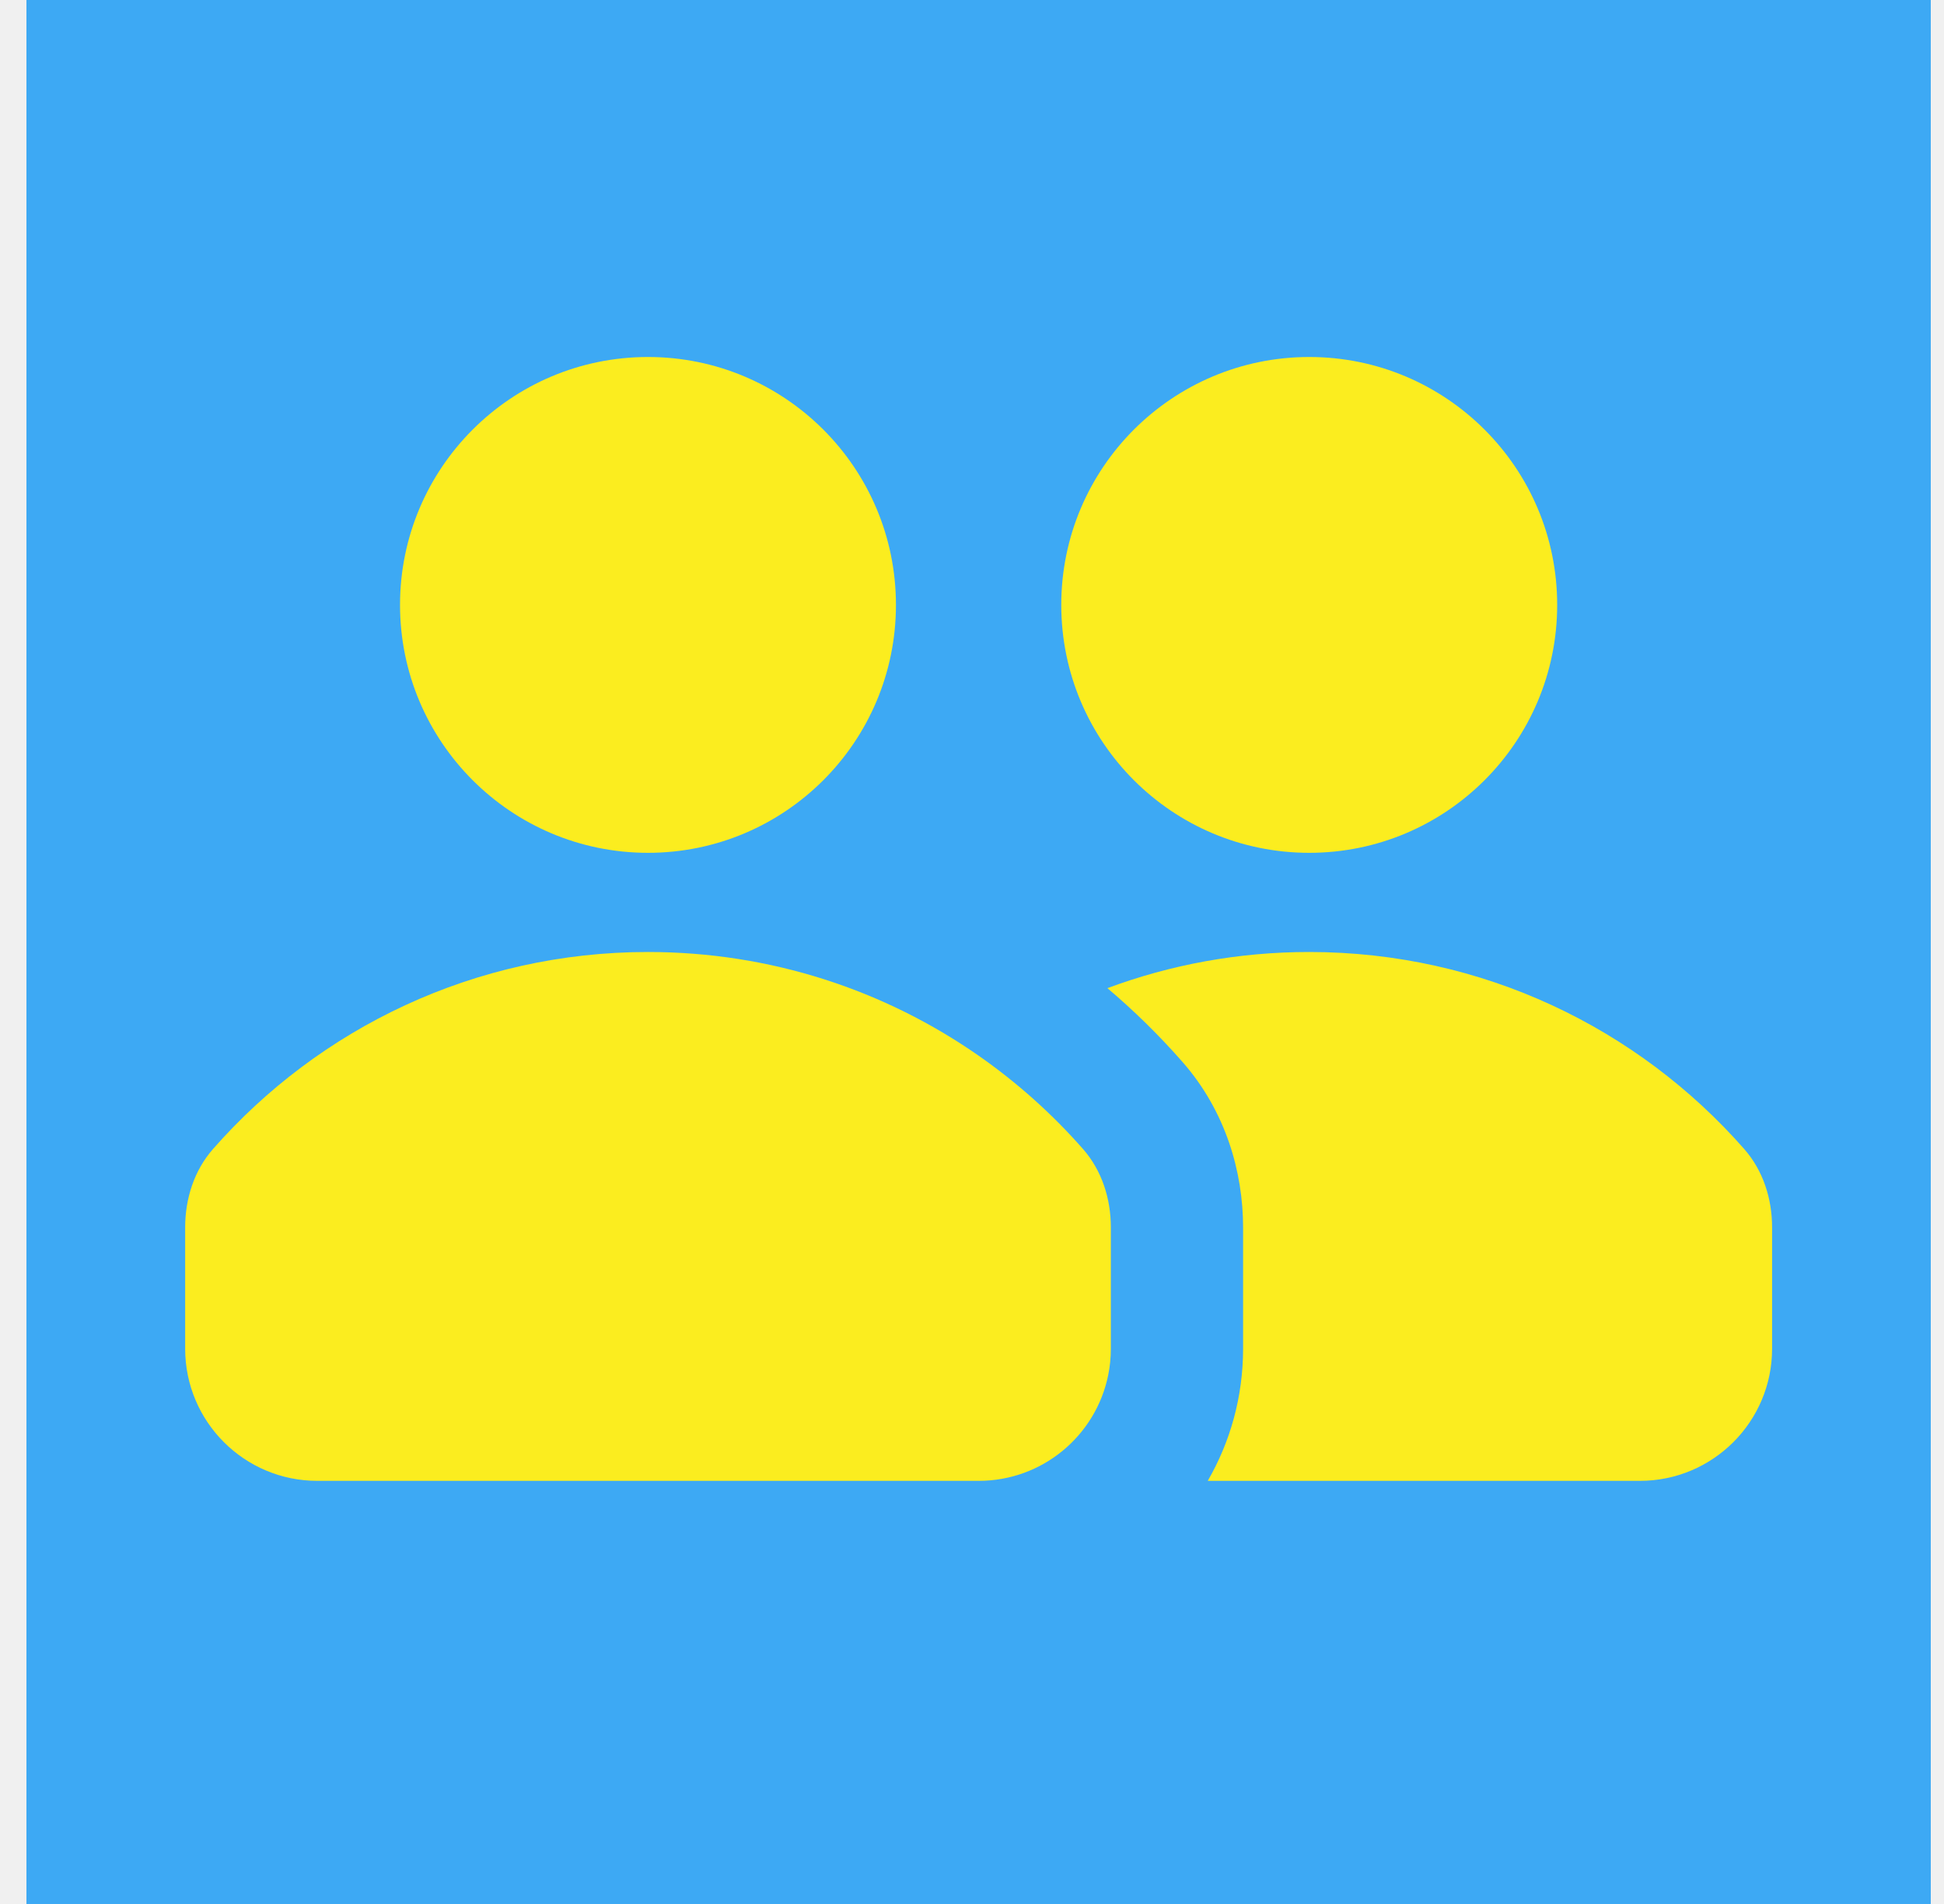
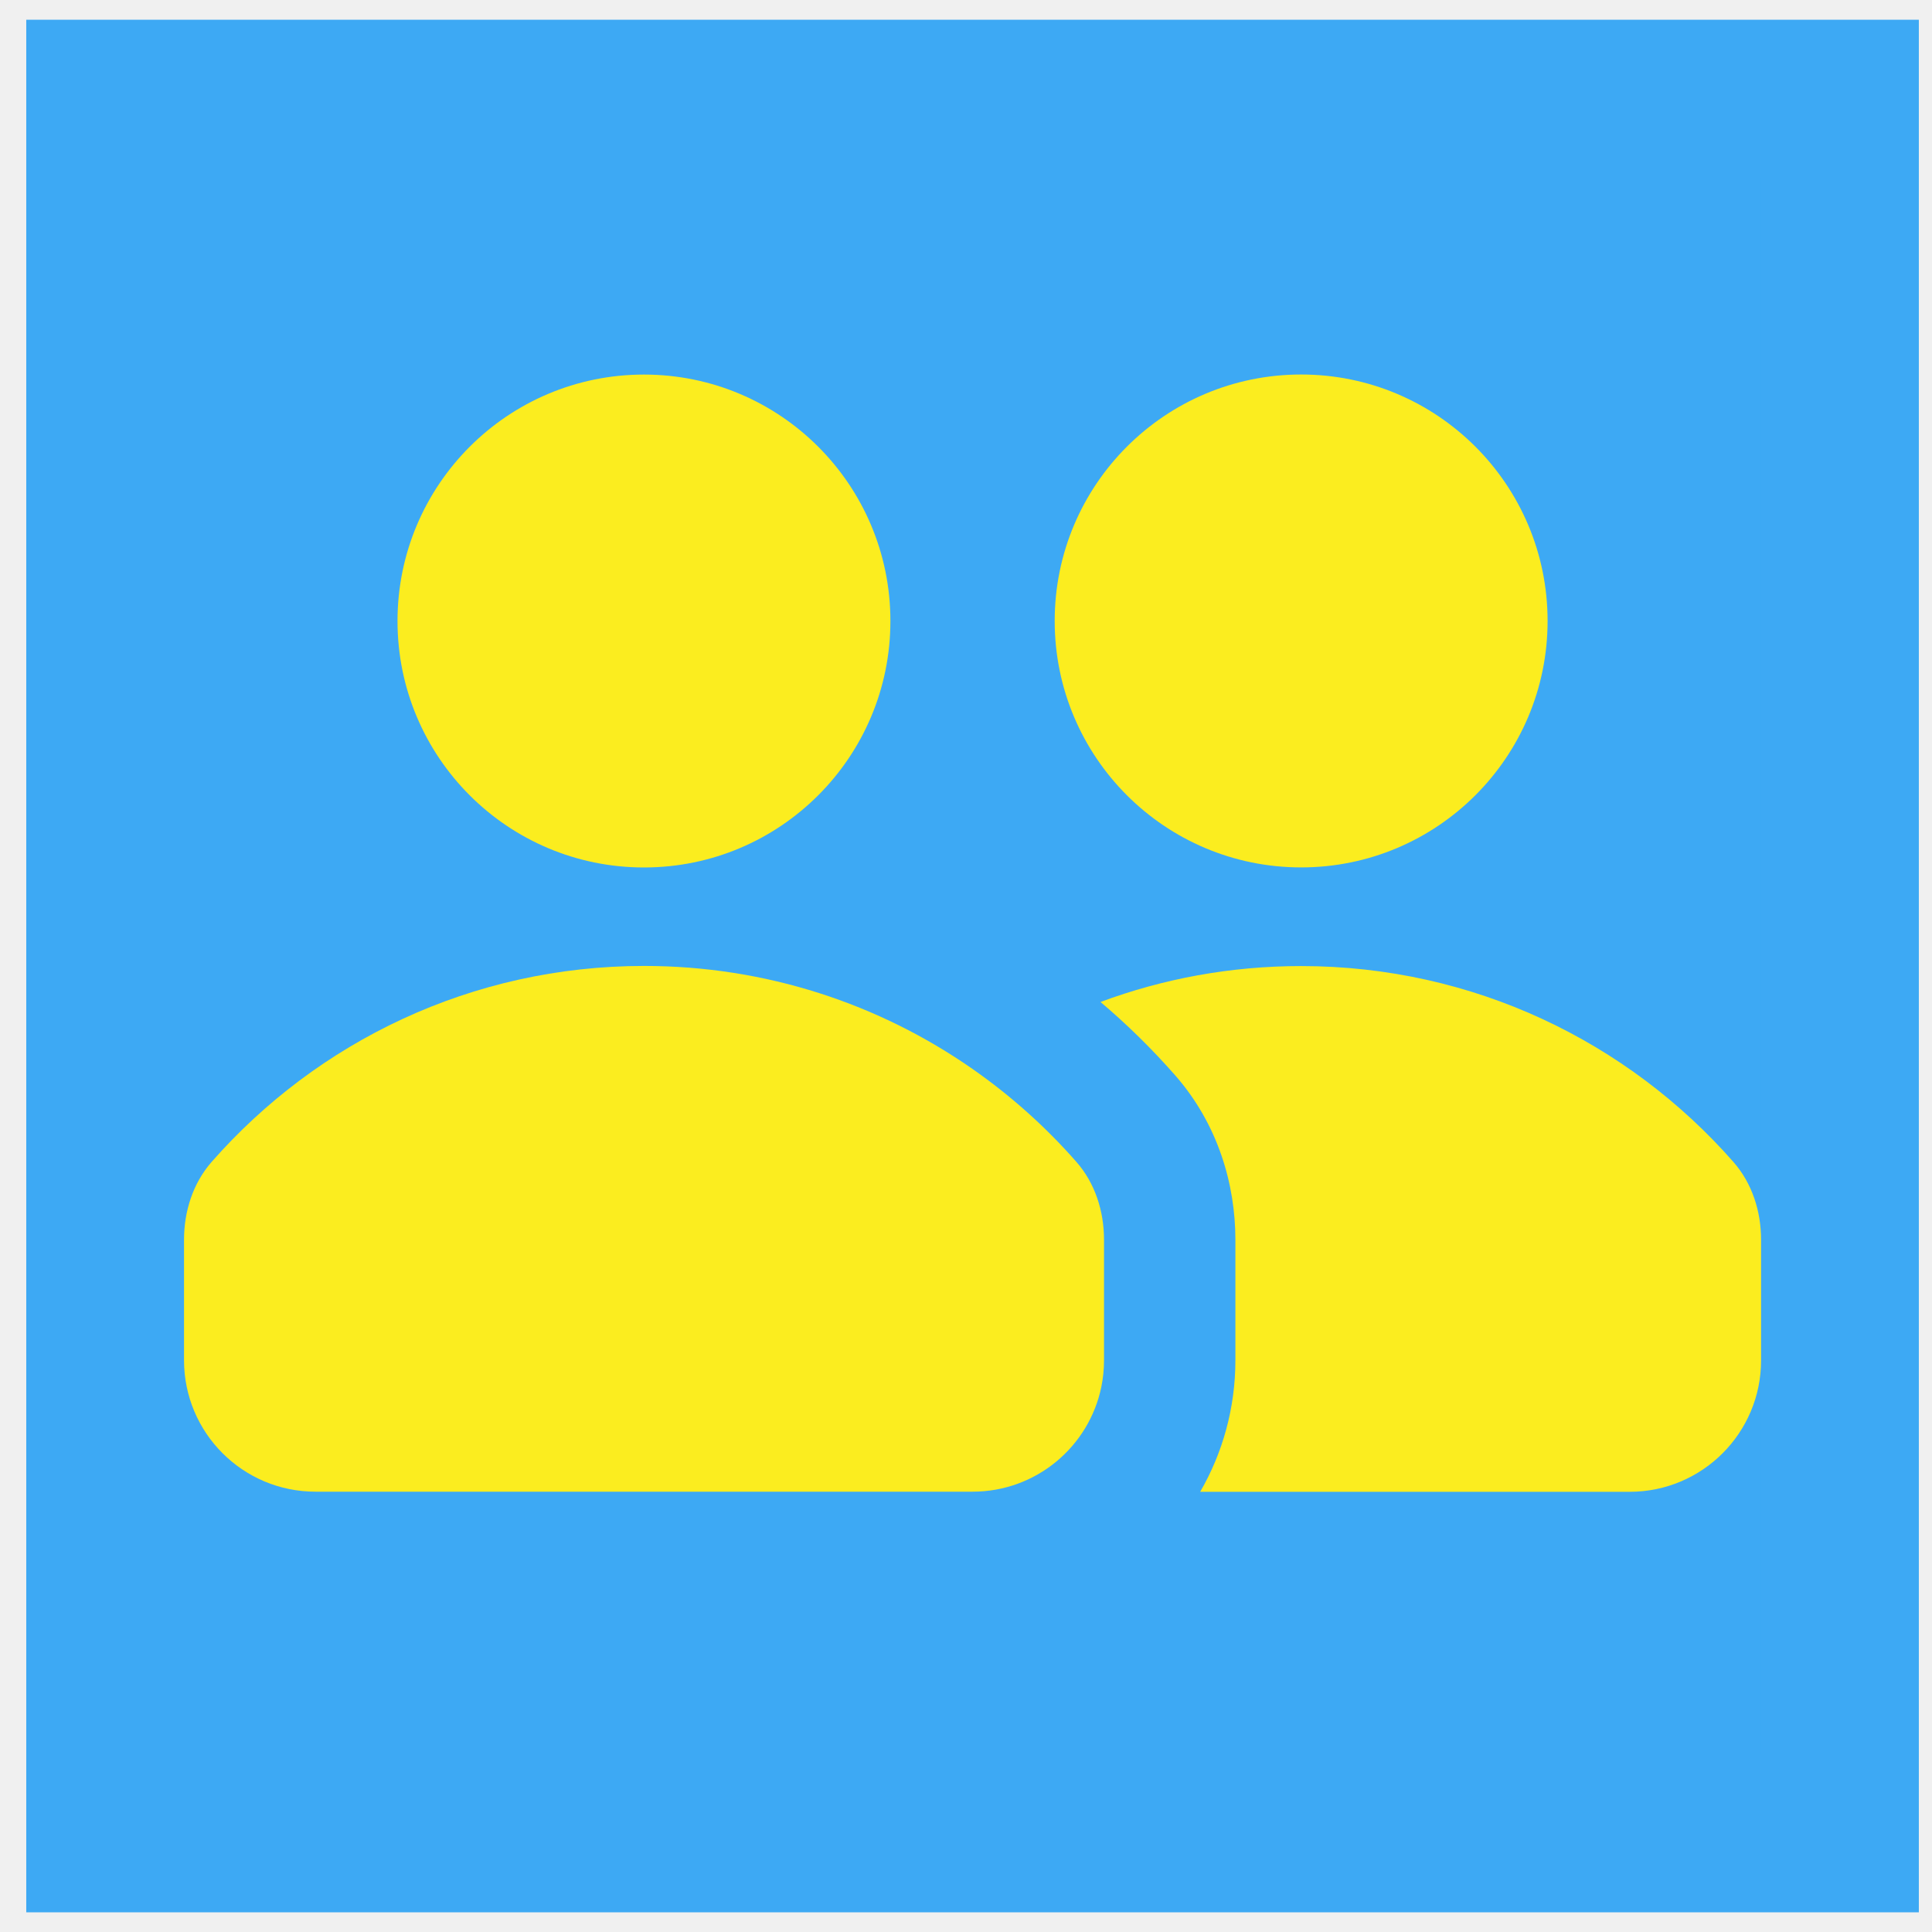
- <svg xmlns="http://www.w3.org/2000/svg" width="49" height="48" viewBox="0 0 49 48" fill="none">
-   <rect width="48" height="48" transform="translate(0.666748)" fill="#3DA9F4" />
-   <g clip-path="url(#clip0_488_7327)">
-     <rect width="40" height="40" transform="translate(4.66675 4)" fill="#3DA9F4" />
-     <path d="M22.583 15.25C22.583 18.702 19.785 21.5 16.333 21.5C12.882 21.5 10.083 18.702 10.083 15.25C10.083 11.798 12.882 9 16.333 9C19.785 9 22.583 11.798 22.583 15.25Z" fill="#FBED1F" />
-     <path d="M33 21.5C36.452 21.5 39.25 18.702 39.25 15.25C39.25 11.798 36.452 9 33 9C29.548 9 26.75 11.798 26.75 15.25C26.75 18.702 29.548 21.5 33 21.5Z" fill="#FBED1F" />
-     <path d="M30.442 37.333C31.009 36.353 31.333 35.214 31.333 34V30.945C31.333 29.552 30.899 28.017 29.804 26.77C29.221 26.105 28.589 25.484 27.913 24.912C29.497 24.322 31.211 24 33 24C37.371 24 41.292 25.923 43.965 28.968C44.442 29.511 44.667 30.222 44.667 30.945V34C44.667 35.841 43.174 37.333 41.333 37.333H30.442Z" fill="#FBED1F" />
-     <path d="M27.932 34.672C27.622 36.191 26.278 37.333 24.667 37.333H8C6.159 37.333 4.667 35.841 4.667 34V30.945C4.667 30.222 4.892 29.511 5.368 28.968C8.041 25.923 11.963 24 16.333 24C19.432 24 22.305 24.966 24.667 26.614C25.637 27.291 26.521 28.082 27.299 28.968C27.775 29.511 28 30.222 28 30.945V34C28 34.23 27.977 34.455 27.932 34.672Z" fill="#FBED1F" />
-   </g>
-   <defs>
-     <clipPath id="clip0_488_7327">
-       <rect width="40" height="40" fill="white" transform="translate(4.66675 4)" />
-     </clipPath>
-   </defs>
+ <svg xmlns="http://www.w3.org/2000/svg" version="1.1" width="32" height="32" viewBox="0 0 32 32">
+   <path fill="#3da9f4" d="M0.435 0.327h31.347v31.347h-31.347v-31.347z" />
+   <path fill="#3da9f4" d="M3.048 2.939h26.122v26.122h-26.122v-26.122z" />
+   <path fill="#fbed1f" d="M14.748 10.286c0 2.254-1.827 4.082-4.082 4.082s-4.082-1.827-4.082-4.082c0-2.254 1.827-4.082 4.082-4.082s4.082 1.827 4.082 4.082z" />
+   <path fill="#fbed1f" d="M21.551 14.367c2.254 0 4.082-1.827 4.082-4.082s-1.827-4.082-4.082-4.082c-2.254 0-4.082 1.827-4.082 4.082s1.827 4.082 4.082 4.082z" />
+   <path fill="#fbed1f" d="M19.88 24.707c0.37-0.64 0.582-1.384 0.582-2.177v-1.995c0-0.91-0.284-1.912-0.999-2.726-0.381-0.434-0.794-0.84-1.235-1.213 1.034-0.385 2.154-0.595 3.322-0.595 2.854 0 5.415 1.256 7.161 3.245 0.311 0.354 0.458 0.819 0.458 1.291v1.995c0 1.202-0.975 2.177-2.177 2.177h-7.113z" />
+   <path fill="#fbed1f" d="M18.242 22.969c-0.203 0.992-1.081 1.738-2.133 1.738h-10.884c-1.202 0-2.177-0.975-2.177-2.177v-1.995c0-0.472 0.147-0.936 0.458-1.291 1.746-1.989 4.307-3.245 7.161-3.245 2.023 0 3.9 0.631 5.442 1.707 0.633 0.442 1.211 0.959 1.719 1.538 0.311 0.354 0.458 0.819 0.458 1.291v1.995c0 0.15-0.015 0.297-0.044 0.439z" />
</svg>
